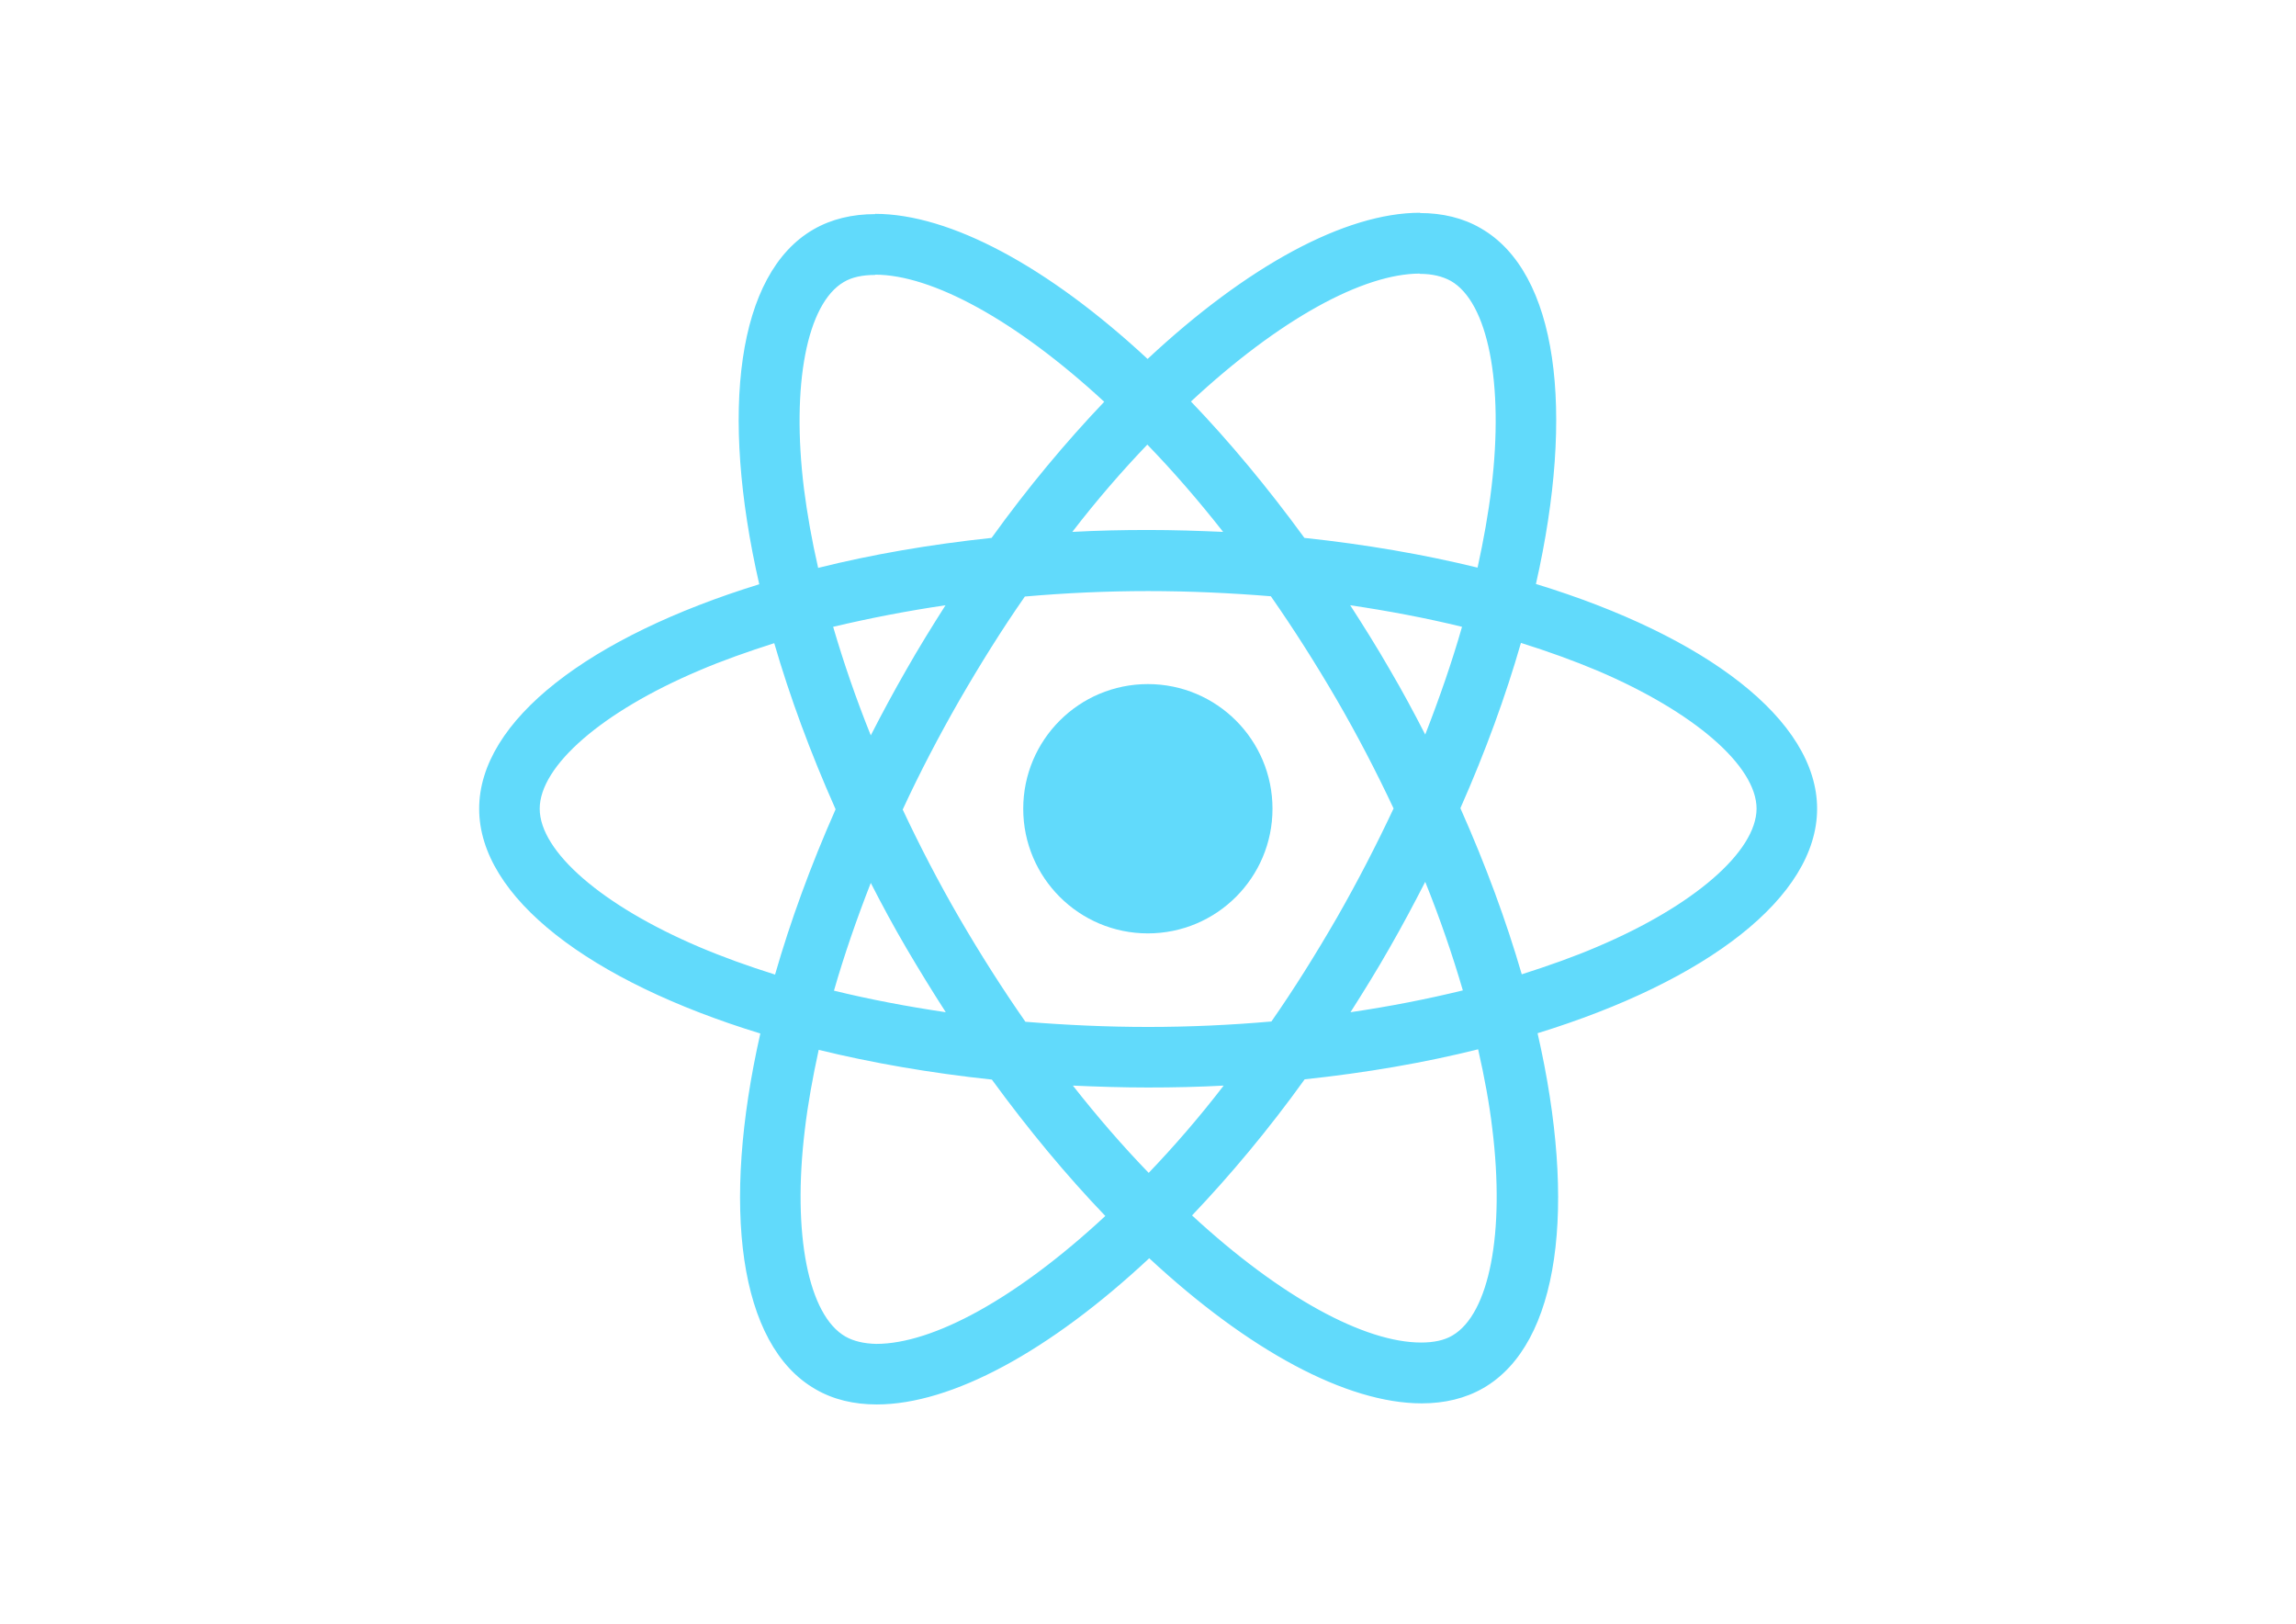
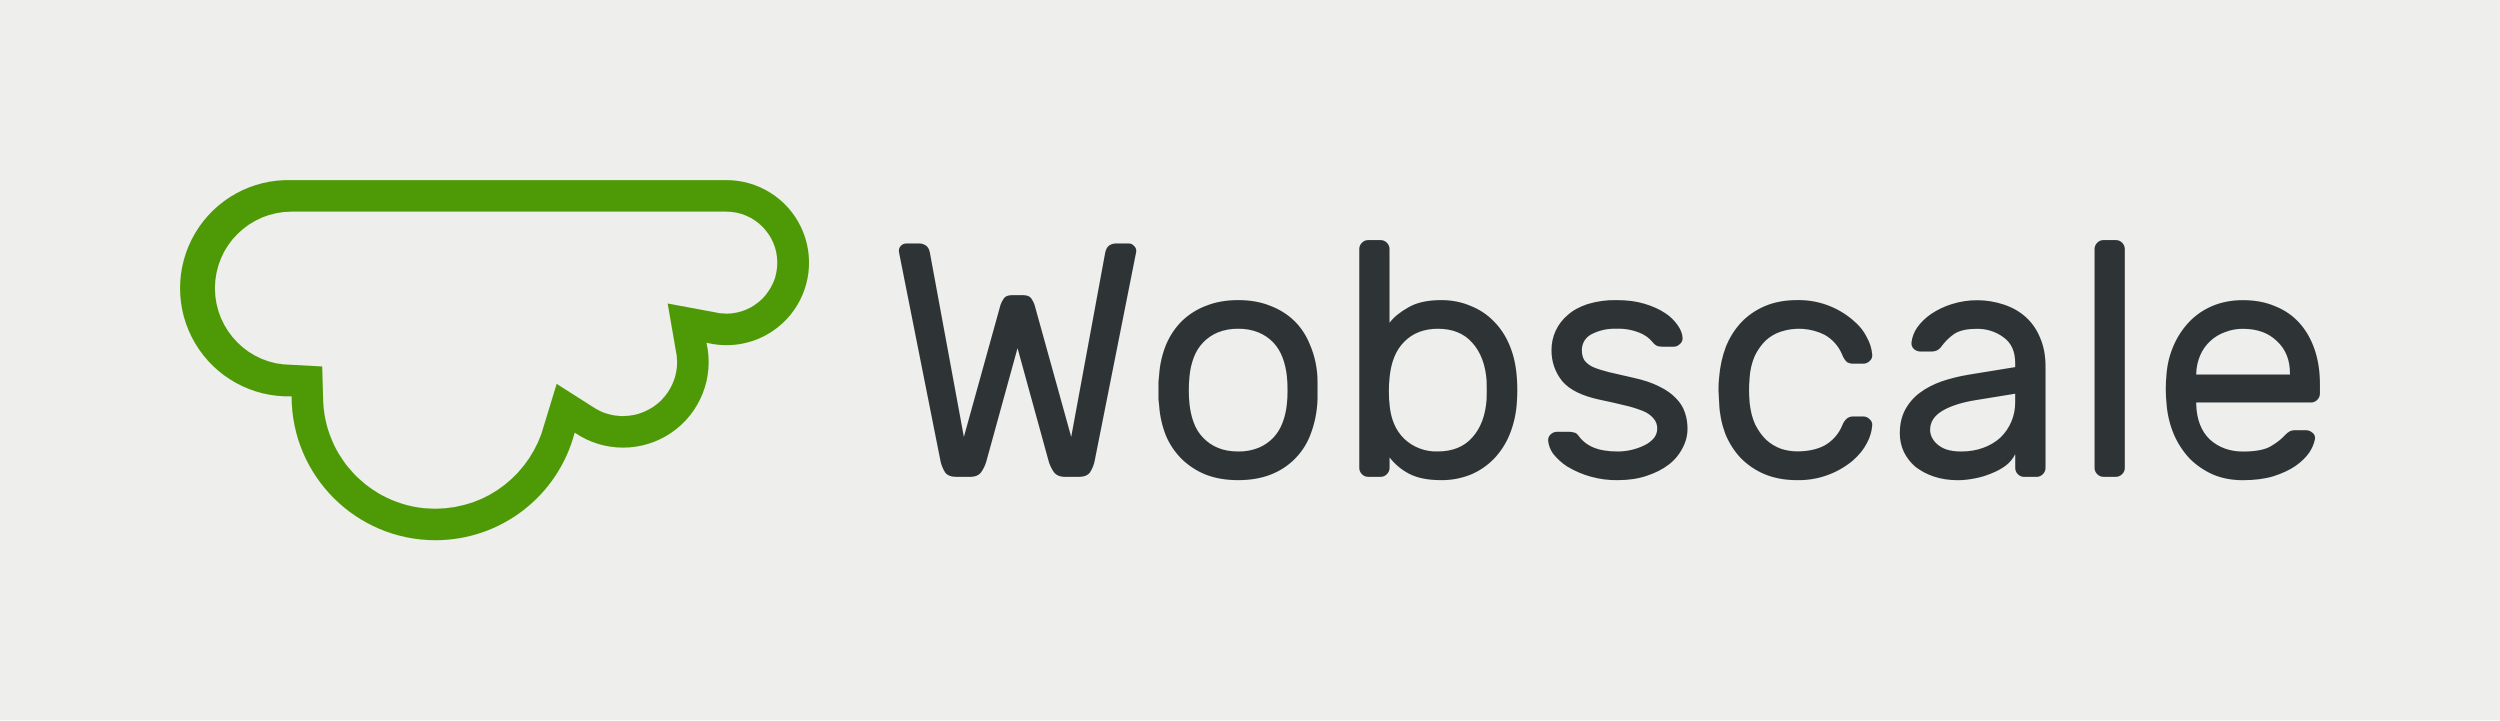
- <svg xmlns="http://www.w3.org/2000/svg" viewBox="0 0 841.9 595.3">
-   <g fill="#61DAFB">
-     <path d="M666.3 296.5c0-32.5-40.7-63.3-103.1-82.4 14.4-63.6 8-114.2-20.2-130.4-6.5-3.8-14.1-5.6-22.4-5.6v22.3c4.6 0 8.3.9 11.4 2.6 13.6 7.8 19.5 37.5 14.9 75.7-1.1 9.4-2.9 19.3-5.1 29.4-19.6-4.8-41-8.5-63.5-10.9-13.5-18.5-27.5-35.3-41.6-50 32.6-30.3 63.2-46.9 84-46.9V78c-27.5 0-63.5 19.6-99.9 53.6-36.4-33.8-72.4-53.2-99.9-53.2v22.3c20.7 0 51.4 16.5 84 46.6-14 14.7-28 31.4-41.3 49.9-22.6 2.4-44 6.1-63.6 11-2.3-10-4-19.7-5.2-29-4.7-38.2 1.1-67.9 14.6-75.8 3-1.8 6.9-2.6 11.5-2.6V78.5c-8.4 0-16 1.8-22.6 5.6-28.1 16.2-34.4 66.7-19.9 130.1-62.2 19.2-102.7 49.9-102.7 82.3 0 32.5 40.7 63.3 103.1 82.4-14.4 63.6-8 114.2 20.2 130.4 6.5 3.8 14.1 5.6 22.5 5.6 27.5 0 63.5-19.6 99.9-53.6 36.4 33.8 72.4 53.2 99.9 53.2 8.4 0 16-1.8 22.6-5.6 28.1-16.2 34.4-66.7 19.9-130.1 62-19.1 102.5-49.9 102.5-82.3zm-130.2-66.7c-3.7 12.9-8.3 26.2-13.5 39.5-4.1-8-8.4-16-13.1-24-4.6-8-9.5-15.8-14.4-23.4 14.2 2.1 27.9 4.7 41 7.9zm-45.8 106.5c-7.8 13.5-15.8 26.3-24.1 38.2-14.9 1.3-30 2-45.2 2-15.1 0-30.2-.7-45-1.9-8.3-11.9-16.4-24.6-24.2-38-7.6-13.1-14.5-26.4-20.8-39.8 6.2-13.4 13.2-26.8 20.7-39.9 7.8-13.5 15.8-26.3 24.1-38.2 14.9-1.3 30-2 45.2-2 15.1 0 30.2.7 45 1.9 8.3 11.9 16.4 24.6 24.2 38 7.6 13.1 14.5 26.4 20.8 39.8-6.3 13.4-13.2 26.8-20.7 39.9zm32.3-13c5.4 13.4 10 26.8 13.8 39.8-13.1 3.2-26.9 5.9-41.2 8 4.9-7.7 9.8-15.6 14.4-23.7 4.6-8 8.9-16.1 13-24.1zM421.2 430c-9.3-9.6-18.6-20.3-27.8-32 9 .4 18.2.7 27.5.7 9.4 0 18.7-.2 27.8-.7-9 11.7-18.3 22.4-27.5 32zm-74.4-58.9c-14.2-2.1-27.9-4.7-41-7.9 3.7-12.9 8.3-26.2 13.5-39.5 4.1 8 8.4 16 13.1 24 4.7 8 9.5 15.8 14.4 23.4zM420.7 163c9.3 9.6 18.6 20.3 27.8 32-9-.4-18.2-.7-27.5-.7-9.4 0-18.7.2-27.8.7 9-11.7 18.3-22.4 27.5-32zm-74 58.9c-4.9 7.7-9.8 15.6-14.4 23.7-4.6 8-8.9 16-13 24-5.4-13.4-10-26.8-13.8-39.8 13.1-3.1 26.9-5.8 41.2-7.9zm-90.5 125.2c-35.4-15.1-58.3-34.9-58.3-50.6 0-15.7 22.9-35.6 58.3-50.6 8.6-3.7 18-7 27.7-10.1 5.7 19.6 13.2 40 22.5 60.9-9.2 20.8-16.6 41.1-22.2 60.6-9.9-3.1-19.3-6.5-28-10.2zM310 490c-13.6-7.8-19.5-37.5-14.9-75.7 1.1-9.4 2.9-19.3 5.1-29.4 19.6 4.8 41 8.5 63.5 10.9 13.5 18.5 27.5 35.3 41.6 50-32.6 30.3-63.2 46.9-84 46.9-4.5-.1-8.3-1-11.3-2.7zm237.2-76.2c4.7 38.2-1.1 67.9-14.6 75.8-3 1.8-6.9 2.6-11.5 2.6-20.7 0-51.4-16.5-84-46.6 14-14.7 28-31.4 41.3-49.9 22.6-2.4 44-6.1 63.6-11 2.3 10.1 4.1 19.8 5.2 29.1zm38.5-66.7c-8.6 3.7-18 7-27.7 10.1-5.7-19.6-13.2-40-22.5-60.9 9.2-20.8 16.6-41.1 22.2-60.6 9.9 3.1 19.3 6.5 28.1 10.2 35.4 15.1 58.3 34.9 58.3 50.6-.1 15.7-23 35.6-58.4 50.6zM320.8 78.4z" />
-     <circle cx="420.9" cy="296.5" r="45.7" />
-     <path d="M520.5 78.1z" />
-   </g>
+ <svg xmlns="http://www.w3.org/2000/svg" viewBox="0 0 47.61 13.717" height="51.844" width="179.944">
+   <path d="M0 0h47.61v13.717H0z" fill="#eeeeec" />
+   <path d="M8.292 10.288a2.74 2.74 0 0 1-2.739-2.74 2.06 2.06 0 1 1 0-4.118h8.278a1.572 1.572 0 1 1-.377 3.097 1.63 1.63 0 0 1-2.51 1.712 2.74 2.74 0 0 1-2.652 2.049zm.002-.6l.18-.008.184-.024.18-.04L9 9.568l.17-.068.145-.072.157-.095.141-.102.128-.11.121-.12.115-.136.102-.141.09-.15.078-.155.064-.16.06-.196.23-.753.664.423.08.05.073.039.065.03.07.024.073.02.075.015.092.01.063.003.112-.006.112-.017.085-.022.107-.04.082-.04.085-.05.084-.063.067-.06.071-.08.056-.074.055-.091.04-.083.038-.101.024-.095.016-.103.005-.102-.007-.12-.026-.147-.147-.85.848.157.145.028.13.008.092-.005.102-.016.09-.023.08-.03.096-.045.072-.045.081-.06.067-.06.06-.067.06-.082.045-.072.047-.096.03-.08.022-.09.016-.102.004-.1-.004-.096-.016-.103-.022-.085-.033-.09-.043-.09-.046-.074-.06-.08-.06-.066-.07-.064-.074-.055-.076-.047-.097-.046-.08-.03-.09-.023-.1-.015-.112-.006H5.565l-.164.008-.14.022-.142.036-.133.048-.13.064-.12.072-.11.083-.105.095-.096.104-.084.114-.072.117-.06.127-.05.135-.036.143-.022.14-.008.152.008.15.022.142.037.143.047.13.063.13.073.12.082.11.096.106.104.095.11.083.121.073.13.063.13.047.144.037.141.02.182.01.553.03.016.554.004.13.007.099.015.116.001.01.017.092.025.11.002.006.021.075.003.008.036.108.04.098.041.094.046.089.044.078.006.008.058.09.063.09.005.007.046.057.08.092.006.007.06.065.065.06.007.006.087.076.005.005.06.046.004.004.095.067.085.054.008.006.078.044.088.045.1.045.082.033.01.003.11.038.007.002.083.024.114.026.008.002.094.016.1.013.108.007z" fill="#4e9a06" />
+   <path d="M41.26 7.113a1.69 1.69 0 0 1 .14-.546 1.55 1.55 0 0 1 .298-.445c.124-.127.27-.226.44-.298.174-.072.366-.108.576-.108.229 0 .432.038.61.114.182.072.337.178.464.318s.224.31.292.508c.068.199.101.42.101.667v.17a.164.164 0 0 1-.05.12.16.16 0 0 1-.12.052h-2.186v.039c.009.287.096.509.26.666.17.153.38.229.63.229.234 0 .407-.032.52-.095.119-.068.214-.142.286-.223a.368.368 0 0 1 .09-.07.27.27 0 0 1 .113-.018h.19c.047 0 .09.017.128.05a.122.122 0 0 1 .044.12.702.702 0 0 1-.108.255c-.06.089-.146.173-.26.254-.11.076-.25.142-.42.197-.164.05-.36.076-.584.076-.211 0-.401-.036-.57-.108a1.477 1.477 0 0 1-.446-.305 1.61 1.61 0 0 1-.298-.457 1.856 1.856 0 0 1-.14-.578 2.85 2.85 0 0 1 0-.584zm.565.02h1.785v-.02c0-.258-.082-.463-.248-.616-.16-.157-.376-.235-.648-.235a.902.902 0 0 0-.342.064.79.79 0 0 0-.28.17.783.783 0 0 0-.19.268.944.944 0 0 0-.077.349zm-1.36 1.776a.164.164 0 0 1-.05.12.165.165 0 0 1-.12.052h-.236a.162.162 0 0 1-.12-.051.166.166 0 0 1-.05-.12V4.743c0-.047.017-.087.05-.12a.162.162 0 0 1 .12-.051h.235c.047 0 .087.017.12.05a.166.166 0 0 1 .051.12zm-4.285-.66c0-.17.034-.318.101-.445a.986.986 0 0 1 .28-.324c.118-.089.256-.16.412-.216.162-.055.33-.097.508-.127l.896-.146v-.08c0-.216-.072-.377-.216-.483a.827.827 0 0 0-.527-.165c-.186 0-.328.034-.426.102a1.025 1.025 0 0 0-.24.24.225.225 0 0 1-.084.07.295.295 0 0 1-.12.02h-.19a.192.192 0 0 1-.128-.05.15.15 0 0 1-.044-.122.628.628 0 0 1 .108-.285c.068-.097.157-.184.267-.26a1.54 1.54 0 0 1 .387-.185 1.609 1.609 0 0 1 .997.007c.165.055.305.135.42.24.118.107.209.238.272.395.068.157.102.337.102.54V8.91a.164.164 0 0 1-.05.12.165.165 0 0 1-.12.052h-.237a.162.162 0 0 1-.12-.051.166.166 0 0 1-.05-.12V8.65a.624.624 0 0 1-.179.216c-.08.06-.173.11-.28.152a1.535 1.535 0 0 1-.323.095c-.11.021-.213.032-.31.032-.166 0-.319-.023-.459-.07a1.195 1.195 0 0 1-.349-.184.895.895 0 0 1-.222-.286.838.838 0 0 1-.076-.355zm1.168.349c.154 0 .294-.023.42-.07a.983.983 0 0 0 .323-.19.921.921 0 0 0 .286-.68v-.16l-.75.122c-.266.043-.478.11-.635.203-.156.093-.235.214-.235.362 0 .047.01.093.032.14a.411.411 0 0 0 .102.133.512.512 0 0 0 .178.102c.076.025.17.038.28.038zm-4.03-.946c.017.17.053.313.108.432.06.118.13.215.21.292a.845.845 0 0 0 .28.17c.1.033.204.05.31.05.204 0 .377-.037.52-.112a.775.775 0 0 0 .337-.381.316.316 0 0 1 .09-.134.193.193 0 0 1 .12-.038h.19c.047 0 .087.017.12.05a.137.137 0 0 1 .052.12.83.83 0 0 1-.102.338c-.06.119-.15.23-.273.337a1.608 1.608 0 0 1-1.055.368c-.232 0-.44-.038-.622-.114a1.413 1.413 0 0 1-.457-.311 1.491 1.491 0 0 1-.292-.464 1.862 1.862 0 0 1-.114-.571 9.128 9.128 0 0 1-.013-.248c0-.102.004-.189.013-.26.017-.203.06-.394.127-.572.072-.178.17-.333.292-.464.123-.13.273-.234.45-.31.179-.077.385-.115.617-.115a1.583 1.583 0 0 1 1.054.375c.123.101.214.213.273.336a.786.786 0 0 1 .102.33.138.138 0 0 1-.05.12.168.168 0 0 1-.12.05h-.192a.229.229 0 0 1-.12-.03.377.377 0 0 1-.09-.14.769.769 0 0 0-.337-.381 1.097 1.097 0 0 0-.838-.057.783.783 0 0 0-.28.165c-.08.077-.15.174-.209.292a1.241 1.241 0 0 0-.1.432 2.479 2.479 0 0 0 0 .445zm-1.758.514a.282.282 0 0 0-.07-.197.494.494 0 0 0-.197-.14 2.162 2.162 0 0 0-.343-.107c-.135-.034-.294-.07-.476-.108-.343-.072-.584-.19-.724-.356a.918.918 0 0 1-.203-.59.861.861 0 0 1 .306-.667c.1-.09.228-.16.38-.21a1.77 1.77 0 0 1 .546-.076c.207 0 .387.023.54.07.156.047.287.106.393.178a.83.83 0 0 1 .241.235c.056.08.086.158.09.235a.137.137 0 0 1-.052.12.164.164 0 0 1-.12.05h-.21a.477.477 0 0 1-.095-.012.24.24 0 0 1-.095-.076.599.599 0 0 0-.248-.178 1.051 1.051 0 0 0-.444-.076.937.937 0 0 0-.477.108.334.334 0 0 0-.177.299c0 .08.017.145.05.196a.447.447 0 0 0 .165.127c.077.033.177.065.3.096l.47.108c.194.042.357.097.488.165.132.063.237.137.317.222.08.08.138.17.172.273.034.097.05.2.05.31 0 .127-.031.25-.095.369a.916.916 0 0 1-.26.312c-.114.089-.254.16-.42.215-.16.055-.344.083-.552.083a1.811 1.811 0 0 1-.965-.26 1.124 1.124 0 0 1-.267-.242.514.514 0 0 1-.095-.247.144.144 0 0 1 .045-.12.169.169 0 0 1 .127-.052h.228c.026 0 .056.004.09.013.034.004.065.027.094.07a.656.656 0 0 0 .28.216c.119.05.273.076.463.076a1.163 1.163 0 0 0 .515-.122.542.542 0 0 0 .171-.132.286.286 0 0 0 .064-.178zm-4.113-2.451c.2 0 .385.036.553.108.174.068.324.167.45.298.127.127.229.283.305.47.076.187.12.396.134.629a3.353 3.353 0 0 1 0 .413 1.946 1.946 0 0 1-.134.628 1.475 1.475 0 0 1-.305.477 1.33 1.33 0 0 1-.45.304 1.47 1.47 0 0 1-.553.102c-.258 0-.465-.042-.622-.127a1.135 1.135 0 0 1-.362-.305v.197a.164.164 0 0 1-.05.12.16.16 0 0 1-.12.052h-.237a.162.162 0 0 1-.12-.051.166.166 0 0 1-.05-.12V4.743c0-.047.017-.087.05-.12a.164.164 0 0 1 .12-.051h.235c.047 0 .087.017.121.05.034.035.05.075.05.12v1.405c.08-.107.2-.204.356-.292.157-.093.367-.14.63-.14zm-.984 1.988c.022.275.115.493.28.654a.88.88 0 0 0 .64.24c.28 0 .499-.089.655-.266.16-.177.251-.419.273-.724a5.253 5.253 0 0 0 0-.355c-.021-.305-.112-.546-.273-.724-.156-.178-.374-.267-.654-.267-.266 0-.48.083-.642.248-.16.16-.253.39-.28.692a2.123 2.123 0 0 0-.012.254c0 .101.004.184.013.248zM23.58 5.715c.229 0 .432.036.61.108.178.068.33.163.457.286.127.123.226.273.298.45a1.783 1.783 0 0 1 .146.712v.33a2.04 2.04 0 0 1-.146.705 1.308 1.308 0 0 1-.756.736c-.177.068-.38.102-.61.102-.228 0-.43-.034-.609-.102a1.42 1.42 0 0 1-.457-.292 1.396 1.396 0 0 1-.305-.444 1.883 1.883 0 0 1-.133-.578l-.013-.127v-.33c.004-.055.008-.102.013-.14a1.87 1.87 0 0 1 .133-.571c.077-.178.179-.328.305-.451a1.33 1.33 0 0 1 .457-.286c.178-.072.382-.108.61-.108zm.927 1.98c.009-.071.013-.158.013-.26 0-.105-.004-.196-.013-.272a1.417 1.417 0 0 0-.083-.356.858.858 0 0 0-.177-.286.833.833 0 0 0-.28-.19.985.985 0 0 0-.387-.07.993.993 0 0 0-.388.07.822.822 0 0 0-.457.476c-.042.11-.07.229-.082.356a2.447 2.447 0 0 0-.013.273c0 .101.004.188.013.26.014.127.04.245.082.356a.82.82 0 0 0 .458.476c.11.047.24.07.387.07a.985.985 0 0 0 .387-.07.833.833 0 0 0 .28-.19.858.858 0 0 0 .177-.286c.043-.11.07-.229.083-.356zm-5.02-2.074c.076 0 .128.023.158.07.03.047.049.085.057.114L20.4 8.32l.648-3.512c.014-.063.039-.108.076-.133a.218.218 0 0 1 .121-.038h.254a.12.12 0 0 1 .095.044.12.12 0 0 1 .045.095c0 .013-.002.03-.007.05l-.78 3.925a.633.633 0 0 1-.096.248c-.042.055-.114.083-.216.083h-.254c-.097 0-.17-.03-.216-.09a.7.7 0 0 1-.108-.24l-.584-2.122-.584 2.12a.711.711 0 0 1-.108.243c-.046.06-.118.089-.216.089h-.254c-.101 0-.173-.028-.216-.083a.662.662 0 0 1-.095-.248l-.78-3.924a.248.248 0 0 1-.007-.05.13.13 0 0 1 .038-.096.139.139 0 0 1 .101-.044h.254c.043 0 .083.013.121.038.038.025.064.07.076.133l.648 3.512.698-2.515a.458.458 0 0 1 .058-.114c.03-.047.082-.07.158-.07z" fill="#2e3436" />
</svg>
